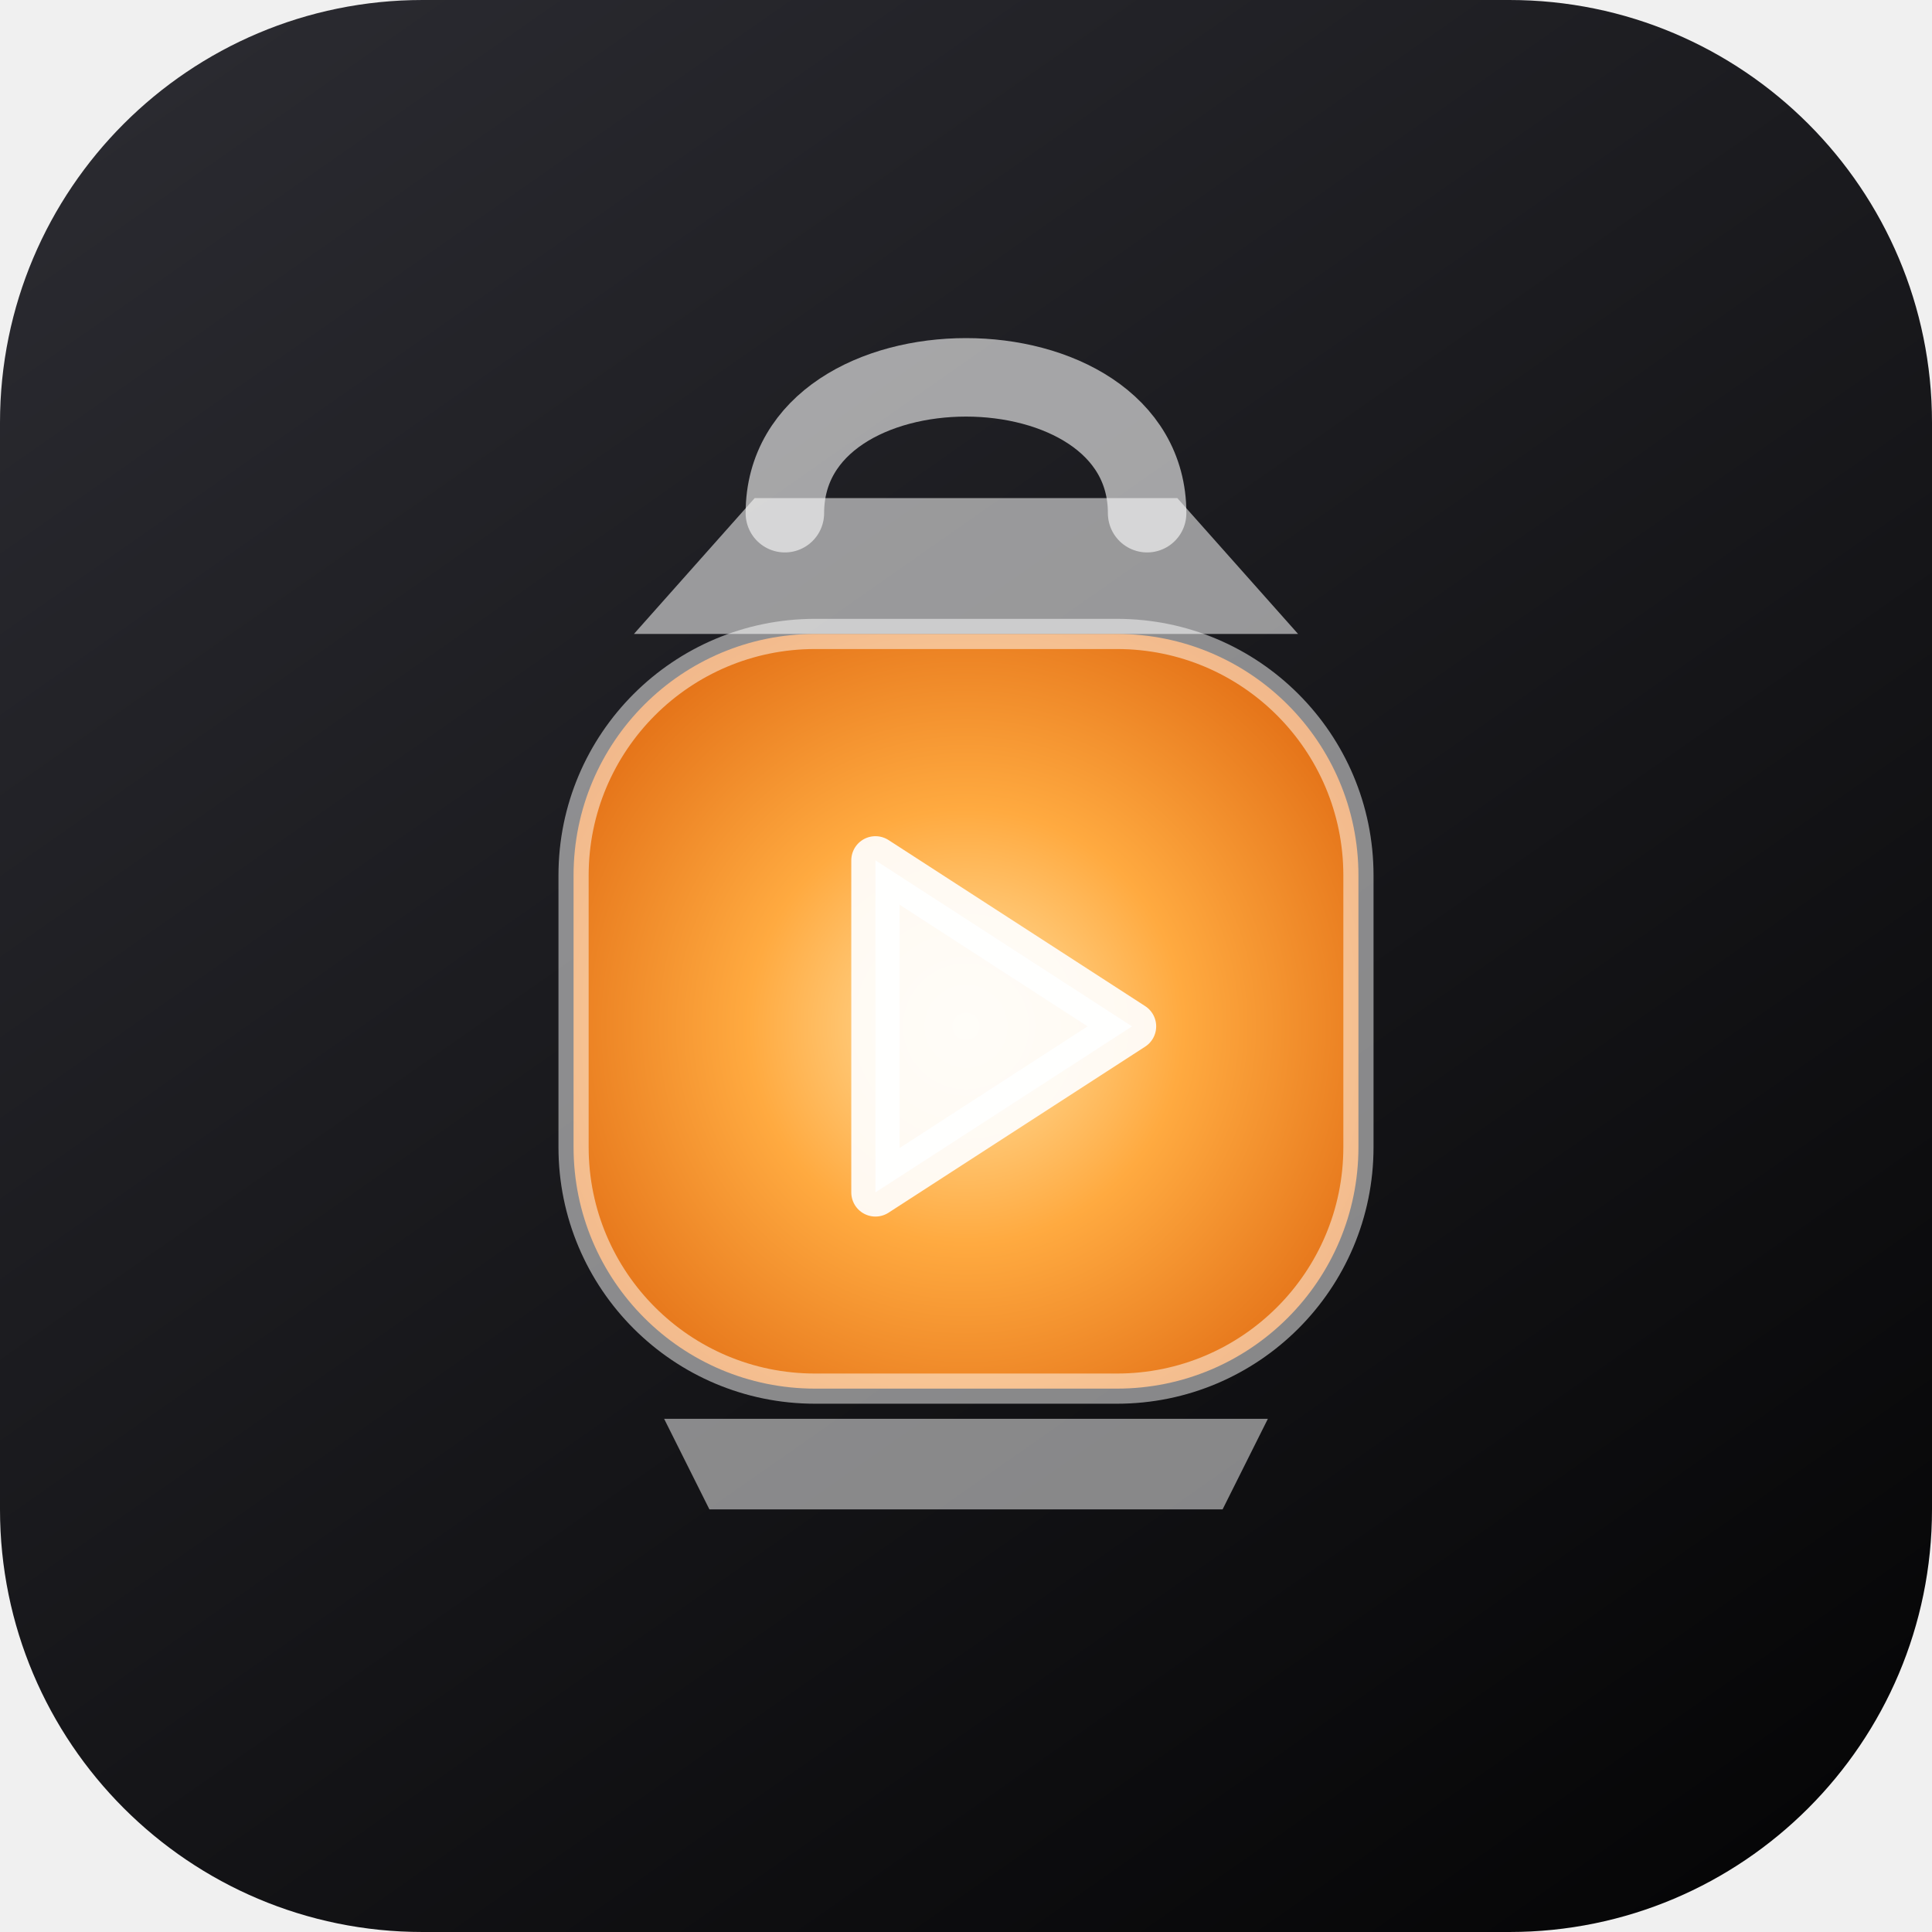
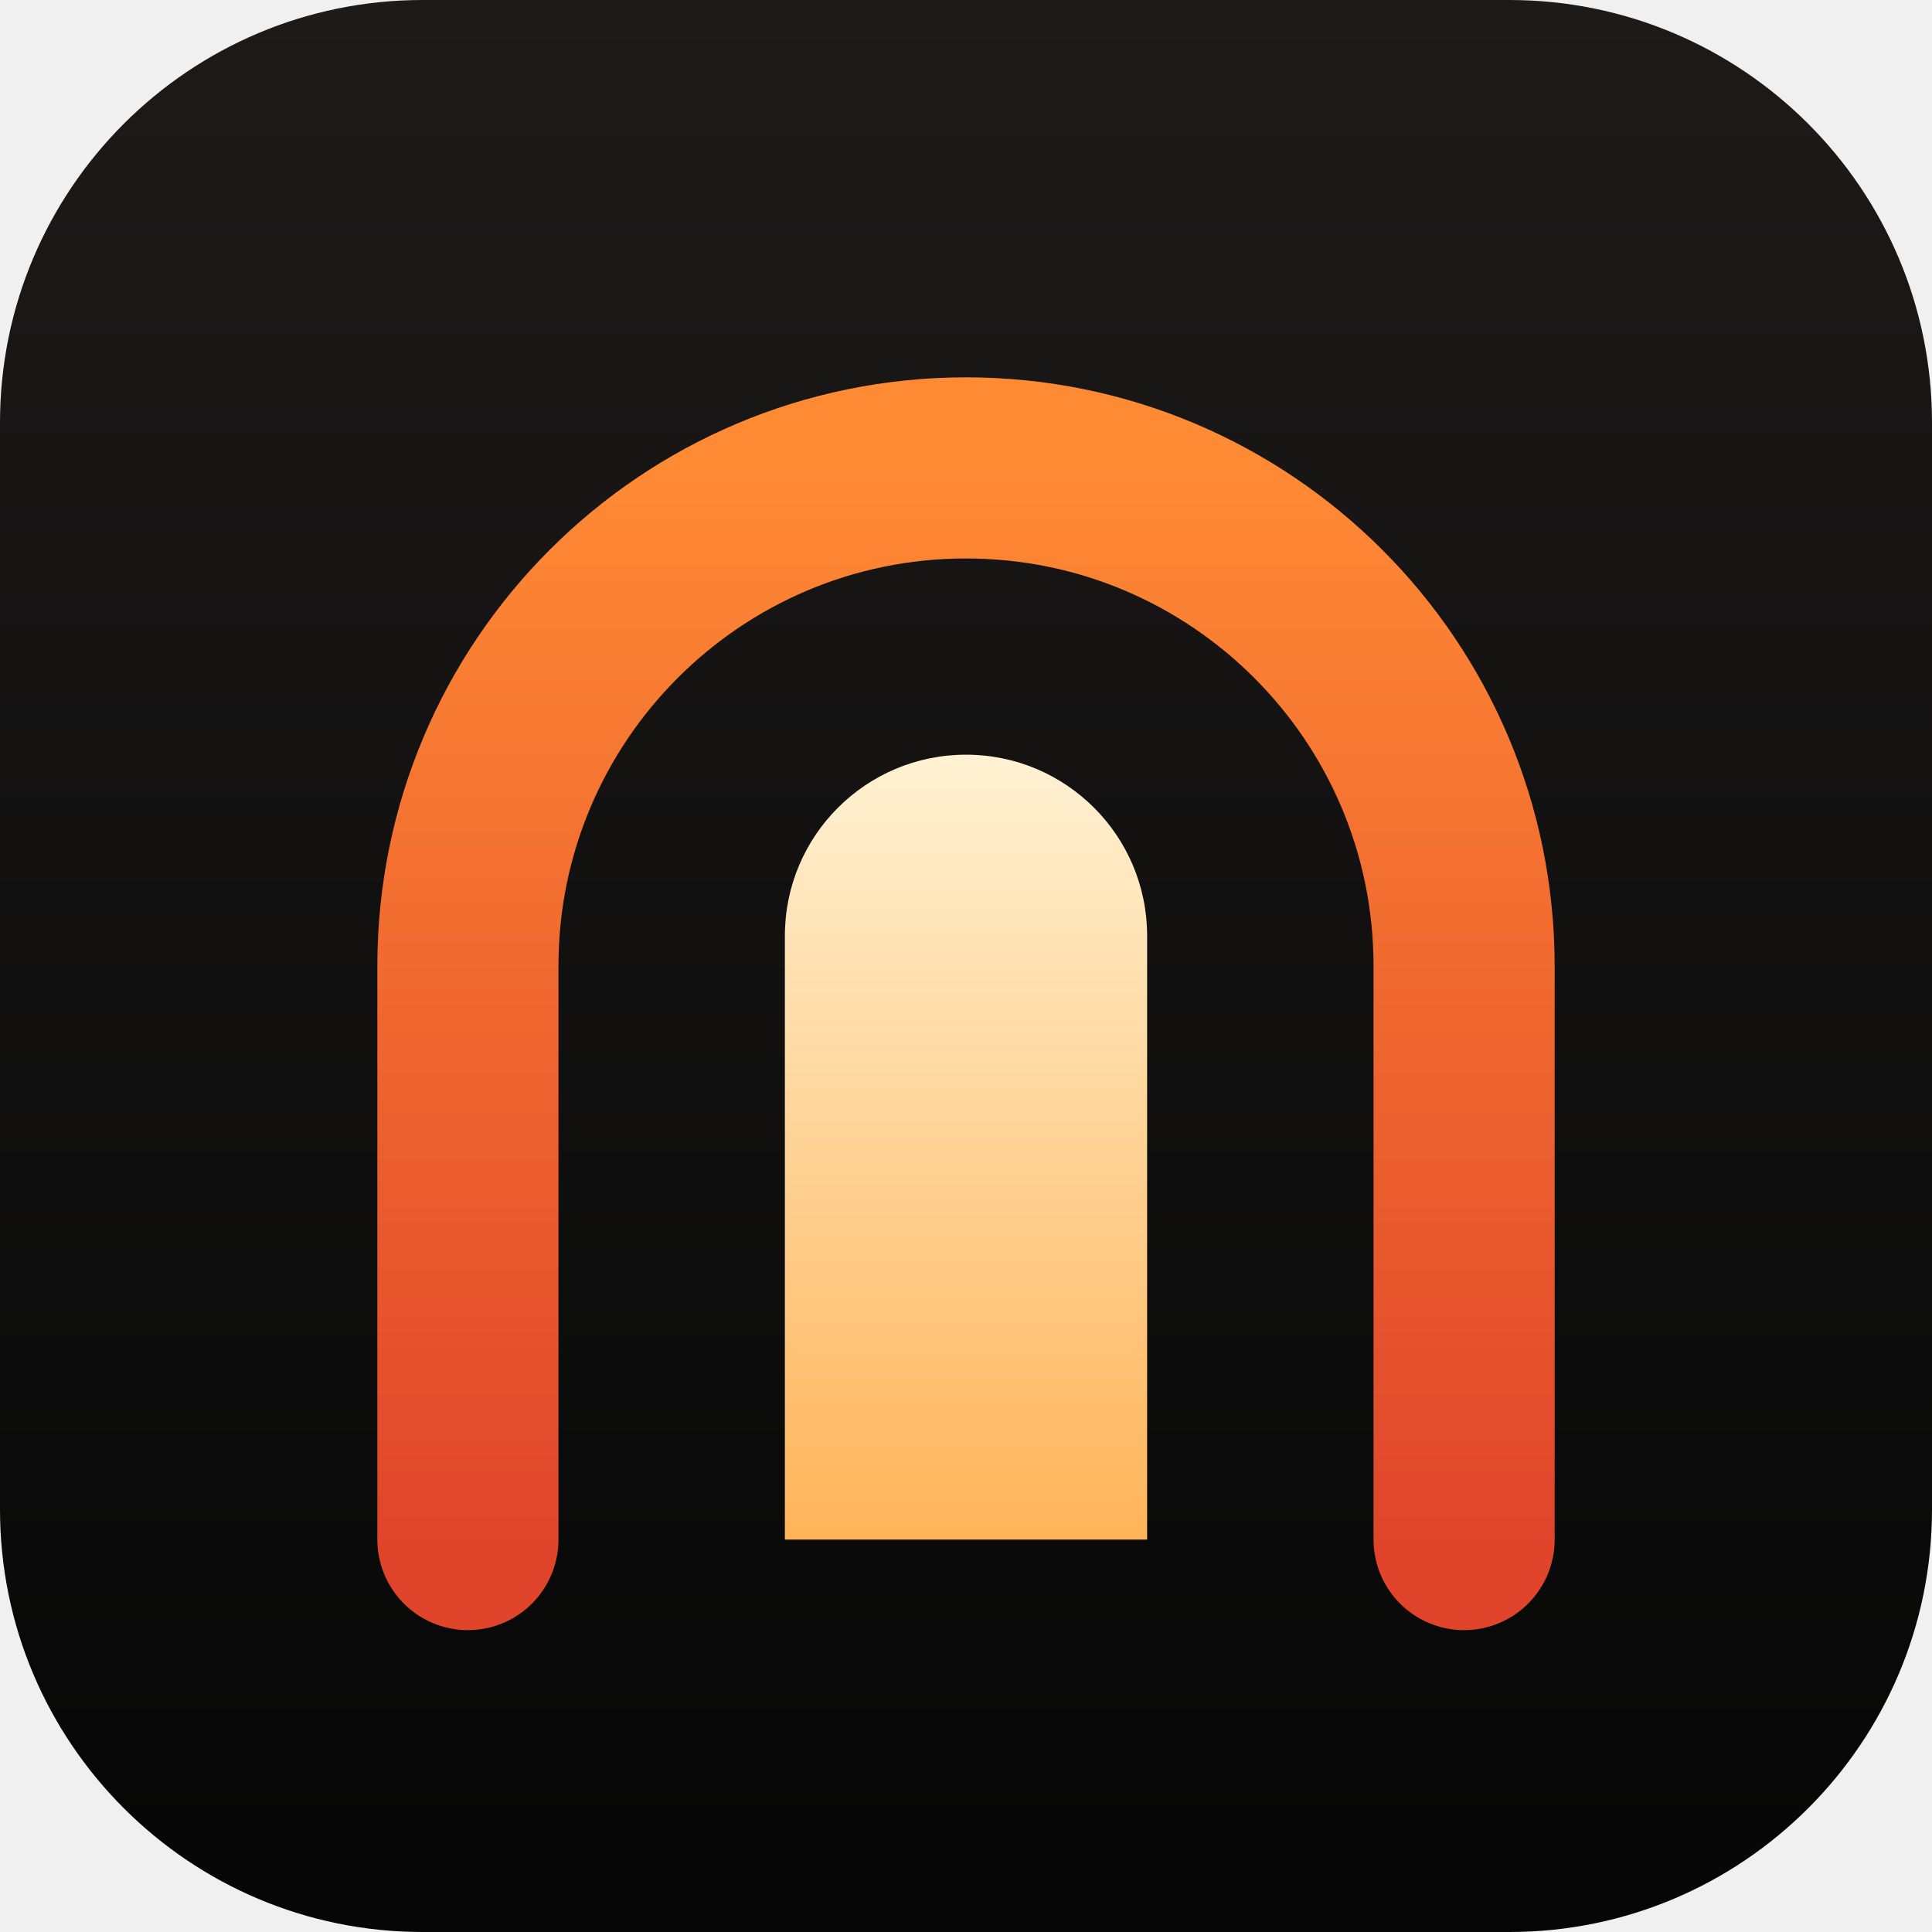
<svg xmlns="http://www.w3.org/2000/svg" width="64" height="64" viewBox="0 0 64 64">
  <defs>
-     <linearGradient id="bg" x1="0.15" y1="0" x2="0.85" y2="1">
-       <stop offset="0" stop-color="#2A2A30" />
-       <stop offset="1" stop-color="#060607" />
+     <linearGradient id="bg" x1="0" y1="0" x2="0" y2="1">
+       <stop offset="0" stop-color="#1D1B1A" />
+       <stop offset="1" stop-color="#060606" />
    </linearGradient>
-     <radialGradient id="core" cx="32" cy="34" r="16" gradientUnits="userSpaceOnUse">
-       <stop offset="0" stop-color="#FFE3A6" />
-       <stop offset="0.45" stop-color="#FFAA40" />
-       <stop offset="1" stop-color="#E06A12" />
-     </radialGradient>
+     <linearGradient id="outer" x1="0" y1="0" x2="0" y2="1">
+       <stop offset="0" stop-color="#FF8A34" />
+       <stop offset="1" stop-color="#E0452B" />
+     </linearGradient>
+     <linearGradient id="core" x1="0" y1="0" x2="0" y2="1">
+       <stop offset="0" stop-color="#FFF1D2" />
+       <stop offset="1" stop-color="#FFB45A" />
+     </linearGradient>
  </defs>
  <rect width="64" height="64" rx="14" fill="url(#bg)" />
-   <path d="M26 17 C26 11 38 11 38 17" fill="none" stroke="#FFFFFF" stroke-opacity="0.6" stroke-width="2.6" stroke-linecap="round" />
-   <path d="M25 16.5 H39 L43 21 H21 Z" fill="#FFFFFF" fill-opacity="0.55" />
-   <rect x="19" y="21" width="26" height="25" rx="8" fill="url(#core)" />
-   <rect x="19" y="21" width="26" height="25" rx="8" fill="none" stroke="#FFFFFF" stroke-opacity="0.5" stroke-width="1" />
-   <path d="M29 28.5 V39.5 L37.5 34 Z" fill="#FFFFFF" fill-opacity="0.92" stroke="#FFFFFF" stroke-opacity="0.92" stroke-width="1.6" stroke-linejoin="round" />
-   <path d="M22 47 H42 L40.5 50 H23.5 Z" fill="#FFFFFF" fill-opacity="0.5" />
+   <path d="M15.5 51 V32 A16.5 16.5 0 0 1 48.5 32 V51" fill="none" stroke="url(#outer)" stroke-width="6" stroke-linecap="round" />
+   <path d="M26 51 V31 A6 6 0 0 1 38 31 V51 Z" fill="url(#core)" />
</svg>
